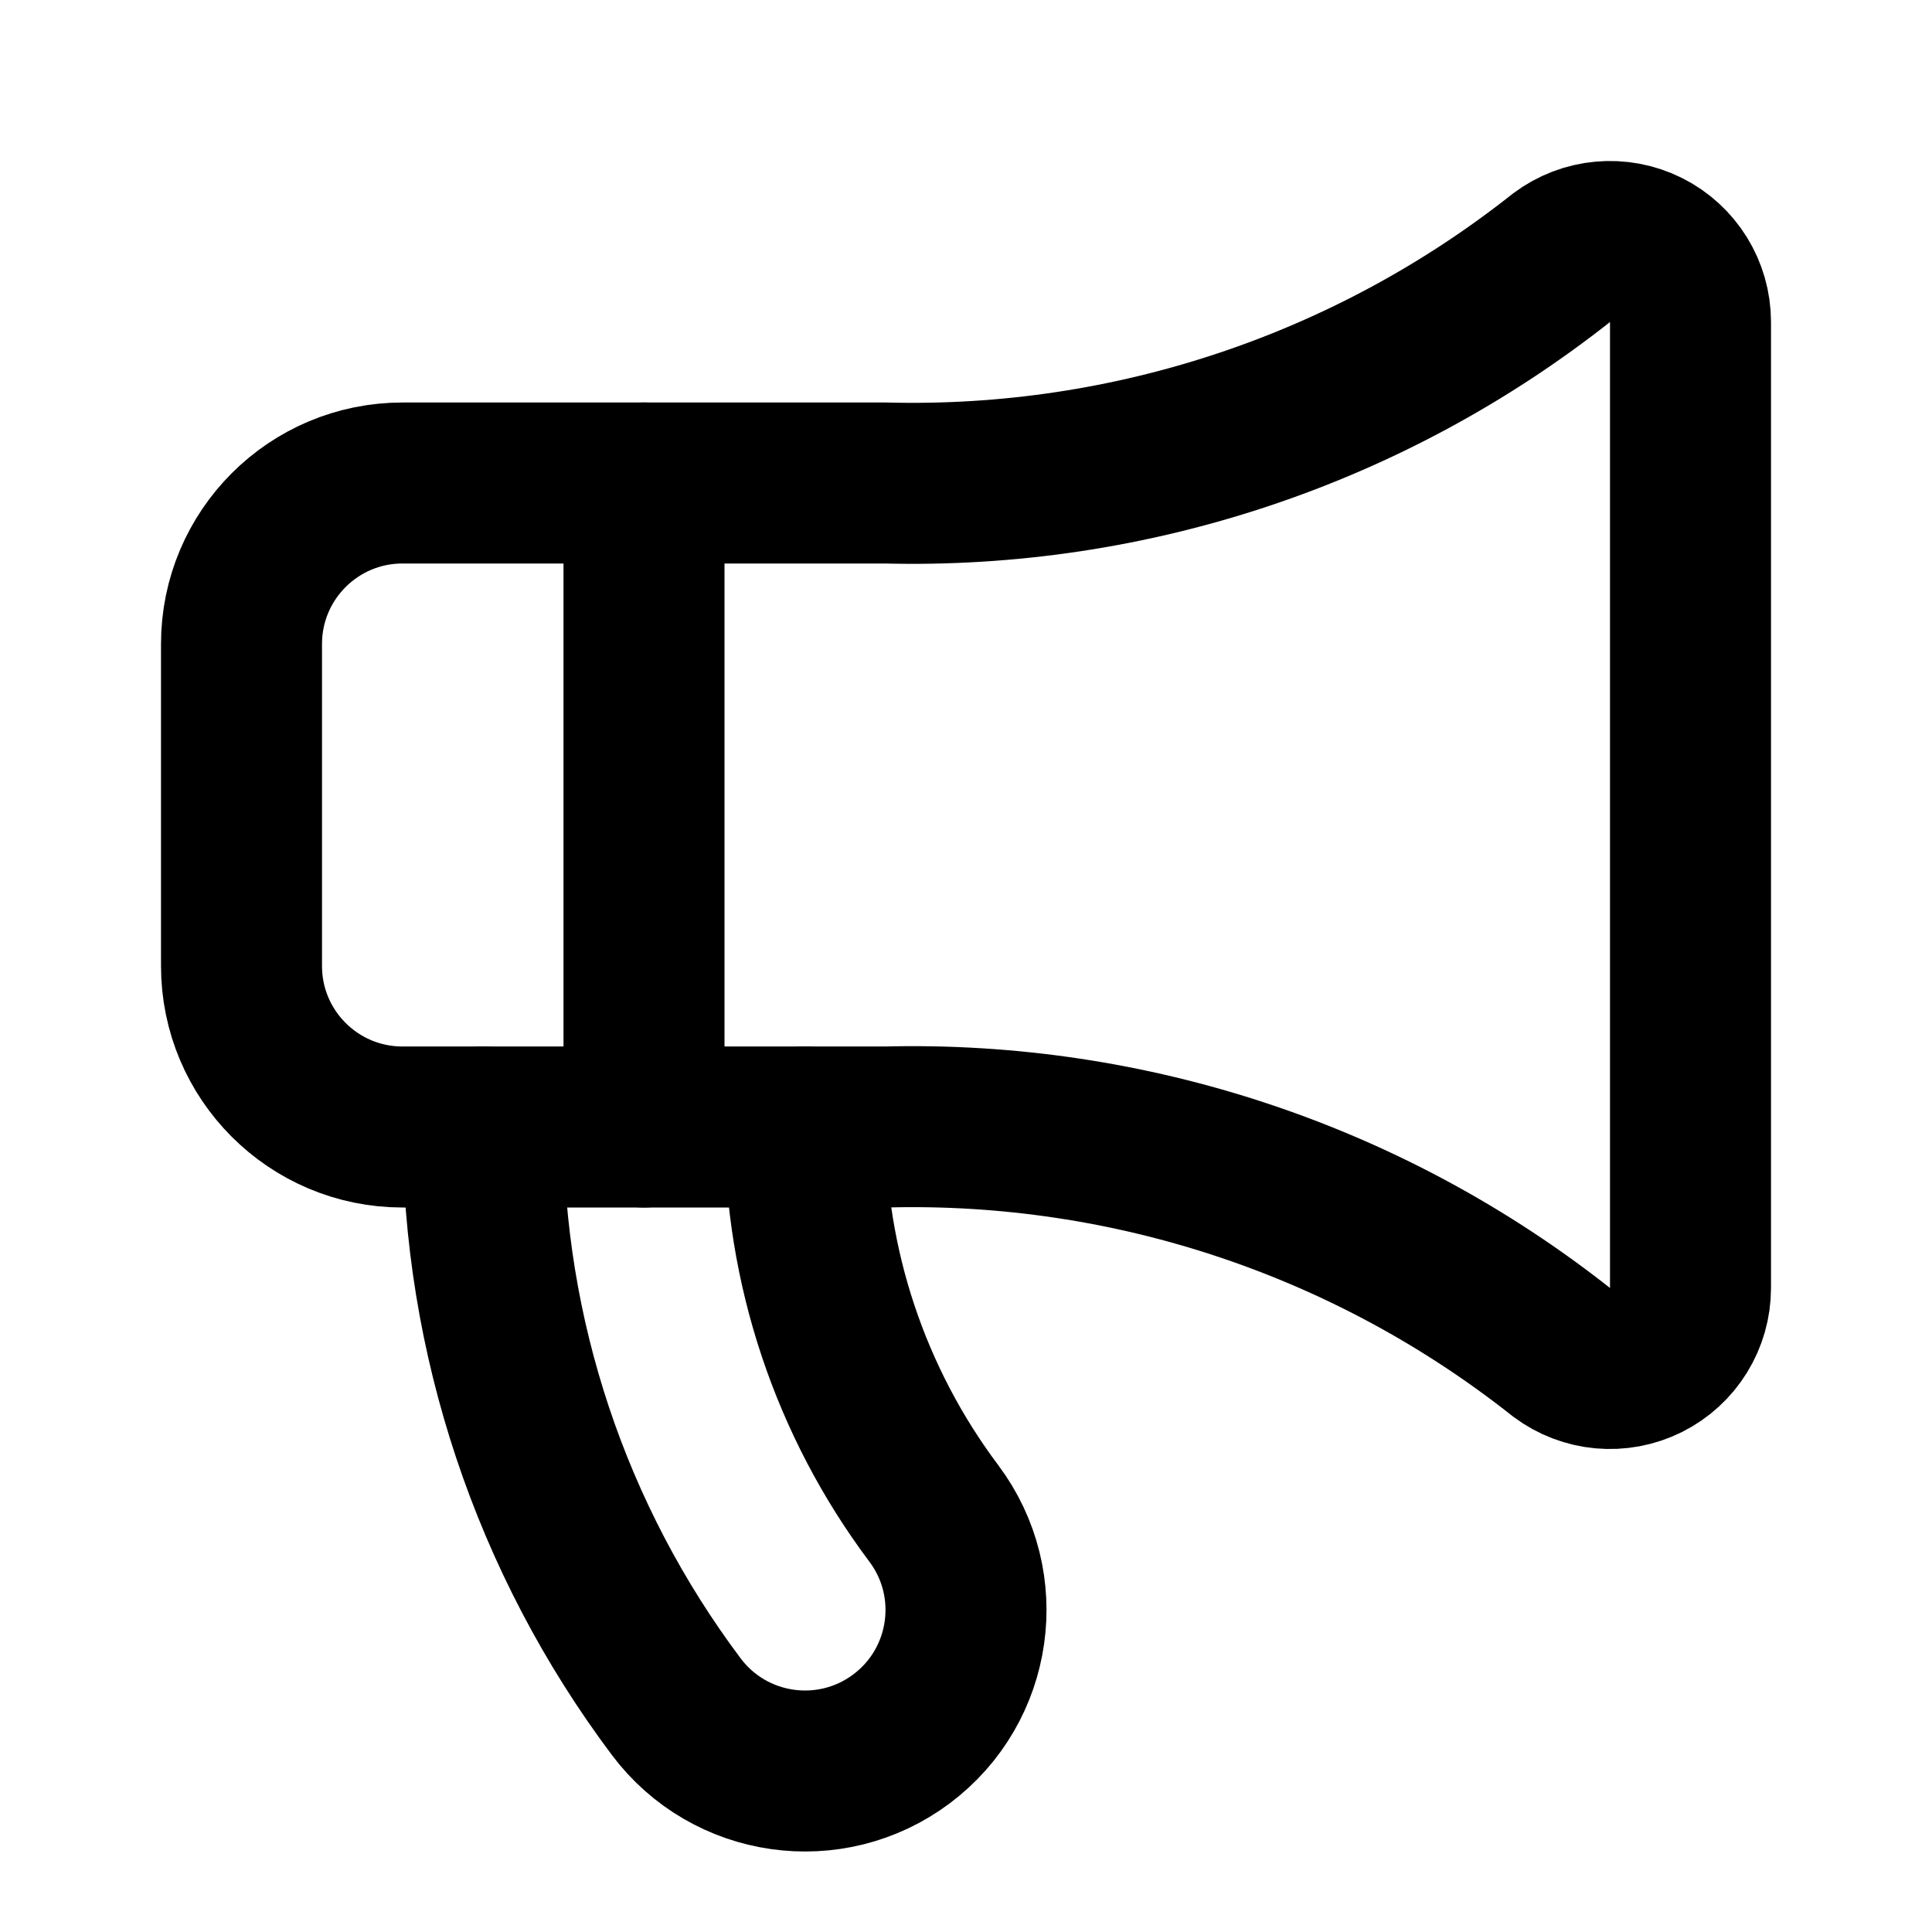
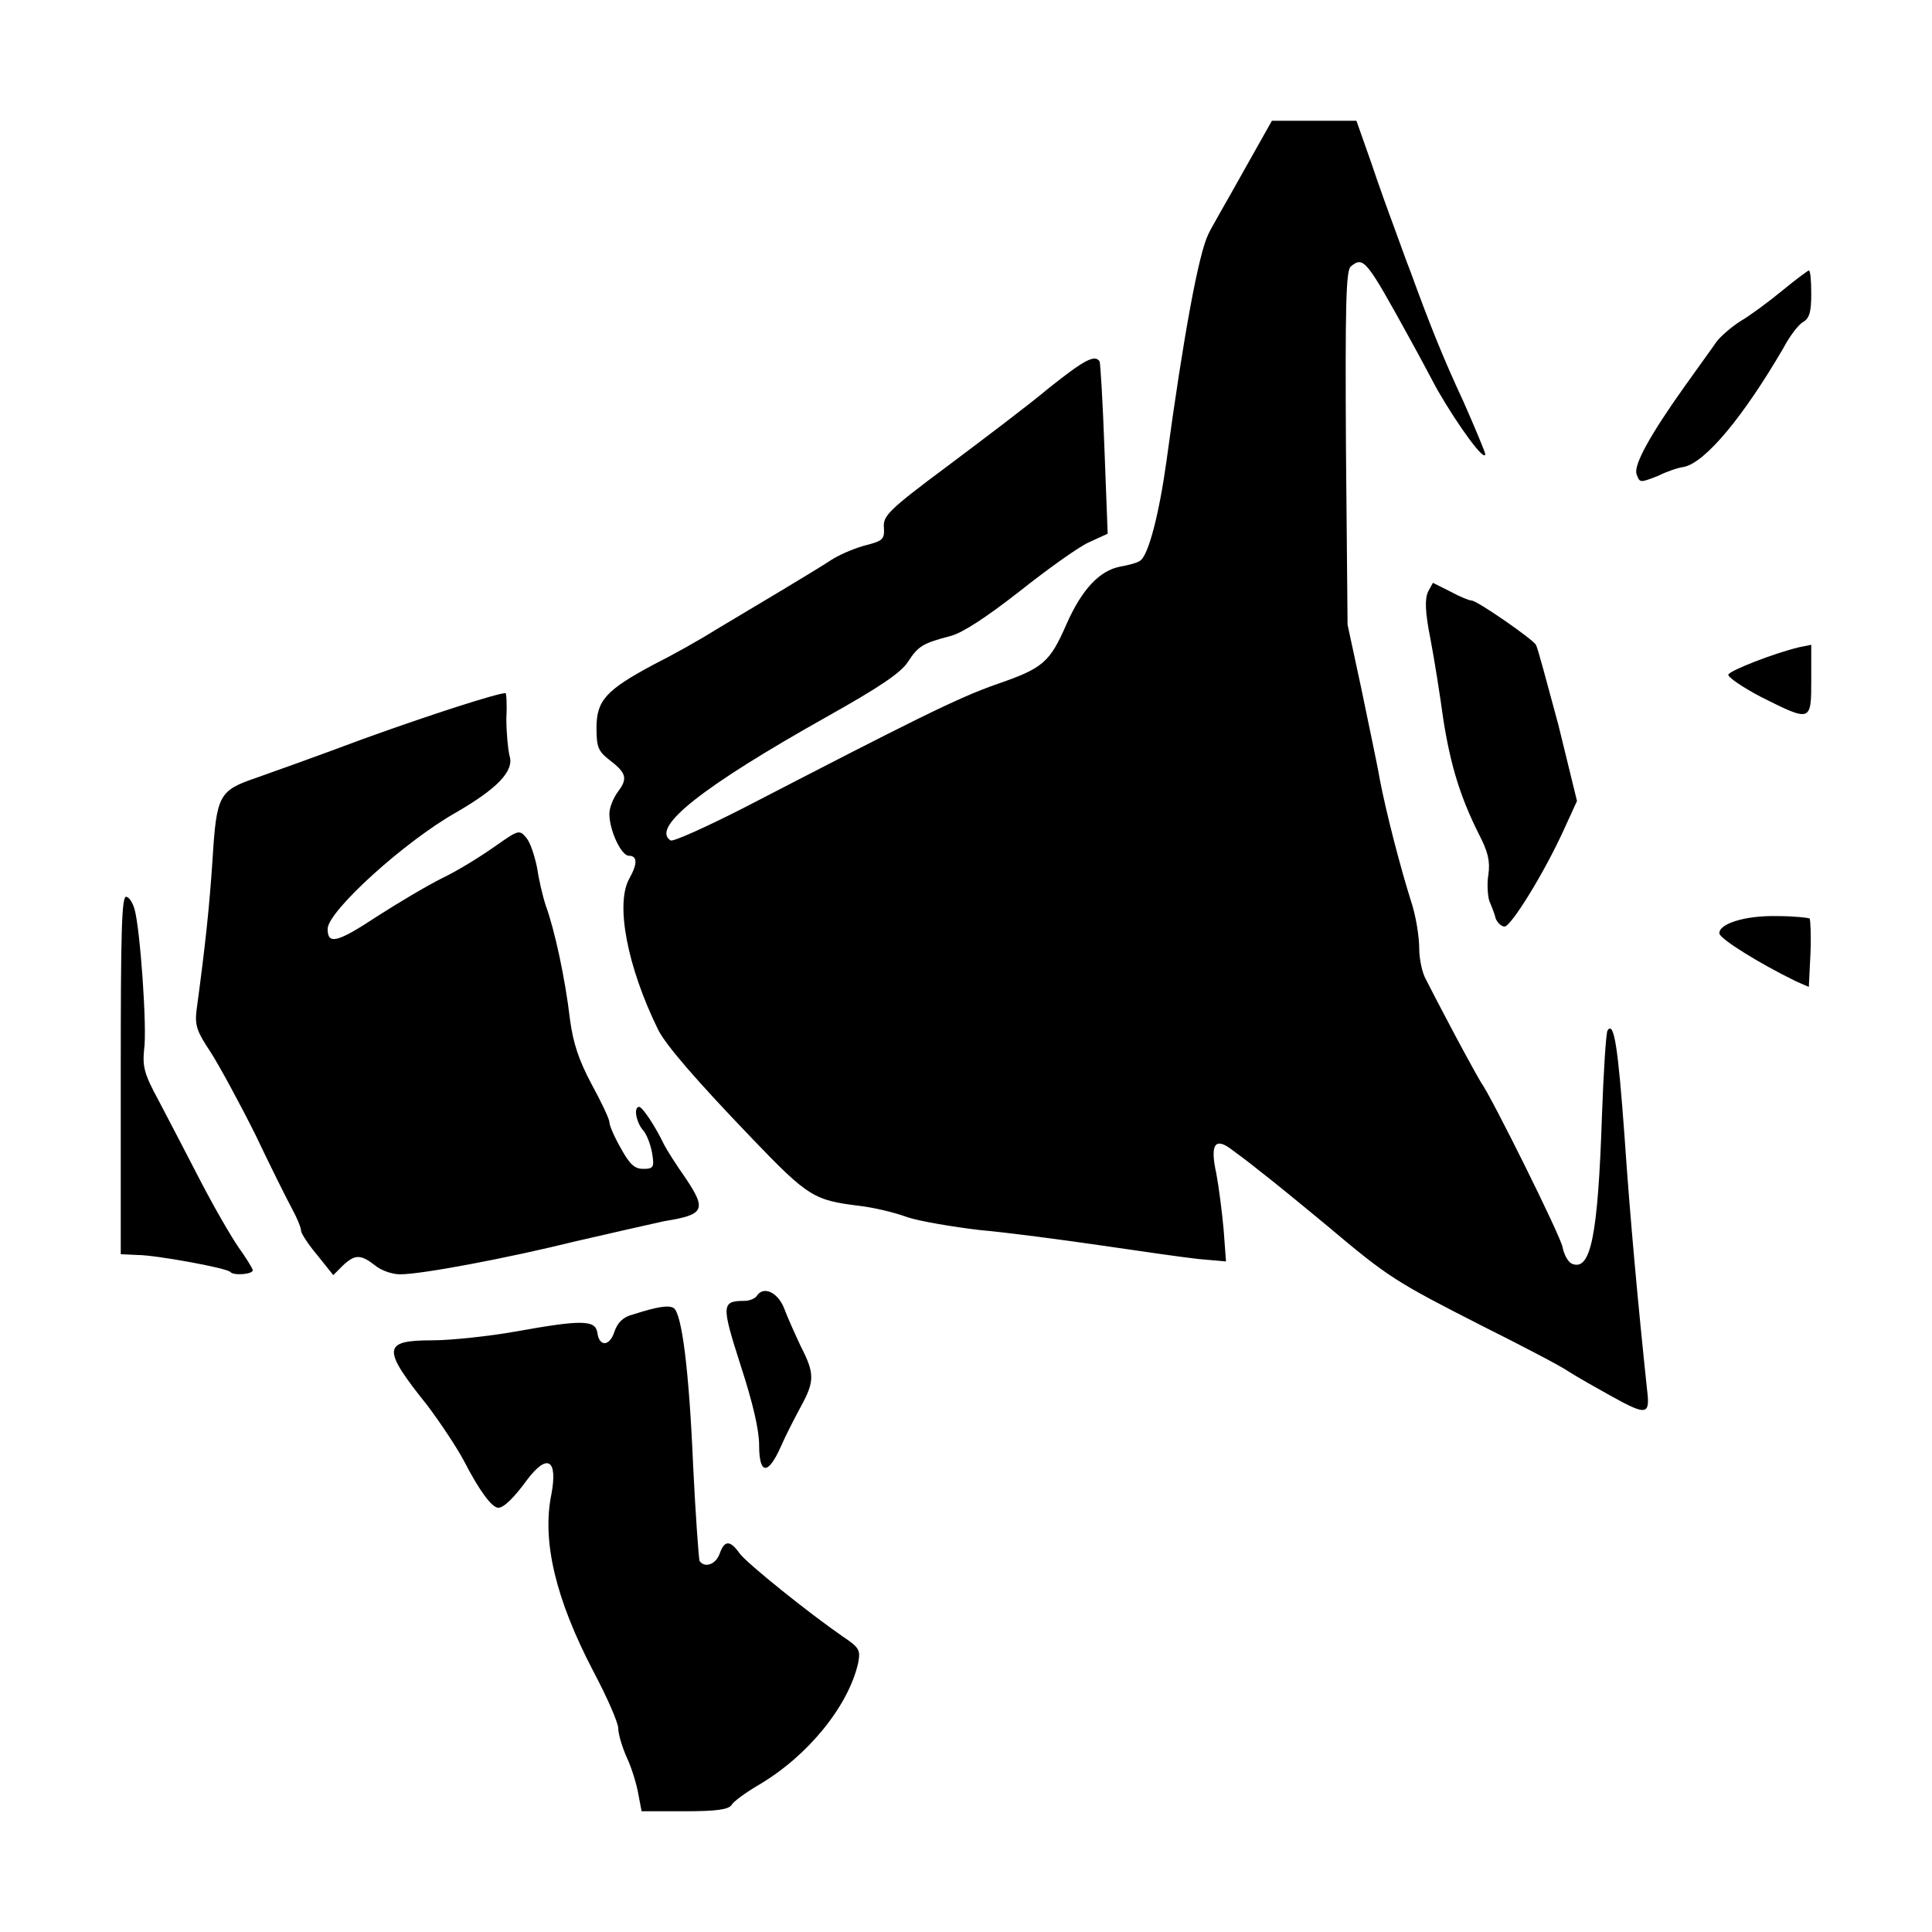
- <svg xmlns="http://www.w3.org/2000/svg" class="lucide lucide-megaphone" width="24" height="24" viewBox="0 0 24 24" fill="none" stroke="currentColor" stroke-width="2" stroke-linecap="round" stroke-linejoin="round">
-   <path d="M11 6a13 13 0 0 0 8.4-2.8A1 1 0 0 1 21 4v12a1 1 0 0 1-1.6.8A13 13 0 0 0 11 14H5a2 2 0 0 1-2-2V8a2 2 0 0 1 2-2z" />
-   <path d="M6 14a12 12 0 0 0 2.4 7.2 2 2 0 0 0 3.2-2.4A8 8 0 0 1 10 14" />
-   <path d="M8 6v8" />
+ <svg xmlns="http://www.w3.org/2000/svg" class="cs-megaphone" width="24" height="24" viewBox="0 0 24 24" fill="currentColor" fill-rule="evenodd">
+   <path d="M7.93 22.29C7.91 22.17 7.85 21.97 7.79 21.84C7.73 21.71 7.68 21.54 7.68 21.47C7.68 21.4 7.54 21.08 7.37 20.76C6.9 19.86 6.73 19.14 6.85 18.56C6.93 18.13 6.8 18.05 6.55 18.38C6.39 18.6 6.26 18.73 6.19 18.73C6.11 18.73 5.95 18.51 5.77 18.16C5.67 17.97 5.46 17.66 5.31 17.46C4.74 16.75 4.75 16.65 5.37 16.65C5.6 16.65 6.07 16.6 6.41 16.54C7.24 16.39 7.39 16.4 7.42 16.55C7.44 16.73 7.57 16.73 7.63 16.55C7.67 16.43 7.74 16.36 7.86 16.33C8.17 16.23 8.31 16.21 8.37 16.25C8.47 16.32 8.56 17.02 8.61 18.2C8.64 18.82 8.68 19.36 8.69 19.39C8.75 19.48 8.89 19.44 8.94 19.3C9 19.13 9.07 19.13 9.19 19.3C9.29 19.43 10.05 20.04 10.47 20.33C10.68 20.47 10.69 20.5 10.66 20.66C10.54 21.19 10.04 21.81 9.43 22.17C9.26 22.27 9.11 22.38 9.09 22.42C9.05 22.48 8.9 22.5 8.5 22.5L7.97 22.5L7.93 22.29ZM9.43 17.95C9.43 17.76 9.35 17.42 9.2 16.96C8.96 16.21 8.96 16.16 9.25 16.16C9.31 16.16 9.38 16.13 9.4 16.1C9.48 15.97 9.66 16.05 9.74 16.25C9.78 16.36 9.88 16.58 9.95 16.73C10.12 17.06 10.12 17.16 9.95 17.47C9.88 17.6 9.76 17.83 9.7 17.97C9.54 18.33 9.43 18.32 9.43 17.95ZM20.01 17.34C19.83 17.24 19.6 17.11 19.49 17.04C19.39 16.97 18.91 16.72 18.43 16.48C17.33 15.92 17.25 15.87 16.49 15.23C16.14 14.94 15.76 14.63 15.64 14.54C15.53 14.45 15.37 14.33 15.3 14.28C15.09 14.12 15.03 14.22 15.11 14.58C15.14 14.74 15.18 15.05 15.2 15.27L15.23 15.67L14.89 15.64C14.7 15.62 14.15 15.54 13.67 15.47C13.19 15.4 12.51 15.31 12.17 15.28C11.83 15.24 11.42 15.17 11.27 15.12C11.11 15.06 10.85 15 10.68 14.98C10.11 14.91 10.04 14.87 9.34 14.14C8.63 13.4 8.28 12.99 8.18 12.8C7.79 12.01 7.64 11.22 7.82 10.91C7.92 10.73 7.92 10.63 7.81 10.63C7.72 10.63 7.57 10.32 7.57 10.11C7.57 10.03 7.62 9.91 7.68 9.83C7.8 9.67 7.78 9.6 7.57 9.44C7.43 9.33 7.41 9.28 7.41 9.04C7.41 8.7 7.53 8.57 8.13 8.25C8.35 8.14 8.69 7.95 8.88 7.83C9.08 7.71 9.45 7.49 9.7 7.34C9.95 7.19 10.23 7.02 10.32 6.96C10.41 6.9 10.59 6.82 10.73 6.78C10.97 6.72 10.99 6.7 10.98 6.55C10.97 6.41 11.03 6.34 11.77 5.79C12.21 5.46 12.78 5.03 13.03 4.82C13.47 4.47 13.6 4.4 13.66 4.49C13.67 4.52 13.7 5.01 13.72 5.58L13.76 6.63L13.52 6.74C13.39 6.8 13 7.08 12.66 7.35C12.25 7.67 11.96 7.86 11.81 7.9C11.47 7.99 11.41 8.02 11.28 8.22C11.19 8.36 10.92 8.54 10.26 8.91C8.73 9.77 8.08 10.28 8.33 10.44C8.36 10.46 8.78 10.27 9.25 10.03C11.3 8.97 11.89 8.67 12.38 8.5C12.96 8.3 13.04 8.23 13.25 7.75C13.44 7.32 13.66 7.09 13.91 7.04C14.02 7.02 14.14 6.99 14.17 6.96C14.27 6.88 14.4 6.38 14.49 5.73C14.7 4.18 14.89 3.15 15.01 2.91C15.04 2.84 15.24 2.5 15.44 2.14L15.8 1.5L16.33 1.5L16.85 1.5L17.03 2.01C17.12 2.28 17.25 2.64 17.31 2.8C17.37 2.96 17.46 3.22 17.52 3.37C17.75 4 17.91 4.41 18.18 4.99C18.33 5.33 18.45 5.62 18.45 5.64C18.45 5.75 18.12 5.3 17.86 4.85C17.82 4.78 17.67 4.49 17.52 4.22C16.97 3.22 16.94 3.18 16.78 3.31C16.72 3.36 16.71 3.79 16.72 5.57L16.74 7.76L16.91 8.55C17 8.99 17.11 9.5 17.14 9.68C17.22 10.1 17.4 10.79 17.53 11.2C17.59 11.38 17.63 11.64 17.63 11.78C17.63 11.92 17.67 12.09 17.71 12.16C17.75 12.24 17.91 12.55 18.07 12.85C18.23 13.15 18.38 13.42 18.4 13.45C18.52 13.61 19.38 15.34 19.41 15.49C19.43 15.59 19.48 15.68 19.53 15.7C19.76 15.79 19.85 15.36 19.9 13.86C19.92 13.31 19.95 12.83 19.97 12.8C20.05 12.68 20.1 13.01 20.18 14.11C20.25 15.14 20.35 16.22 20.46 17.26C20.5 17.58 20.46 17.59 20.01 17.34ZM2.86 15.8C2.81 15.75 1.93 15.59 1.71 15.59L1.5 15.58L1.5 13.35C1.5 11.59 1.51 11.12 1.57 11.14C1.61 11.15 1.65 11.22 1.67 11.29C1.74 11.52 1.83 12.78 1.79 13.04C1.77 13.25 1.79 13.34 1.97 13.67C2.08 13.88 2.31 14.32 2.48 14.65C2.65 14.98 2.87 15.36 2.96 15.49C3.06 15.63 3.14 15.76 3.14 15.78C3.14 15.83 2.9 15.85 2.86 15.8ZM3.94 15.59C3.83 15.46 3.74 15.32 3.74 15.29C3.74 15.25 3.69 15.13 3.63 15.02C3.57 14.91 3.36 14.49 3.17 14.09C2.97 13.69 2.72 13.23 2.61 13.06C2.45 12.82 2.42 12.74 2.44 12.56C2.55 11.75 2.6 11.28 2.64 10.68C2.69 9.87 2.72 9.82 3.19 9.66C3.36 9.6 3.95 9.39 4.51 9.18C5.34 8.88 6.18 8.61 6.28 8.61C6.29 8.61 6.3 8.75 6.29 8.92C6.29 9.1 6.31 9.31 6.33 9.39C6.39 9.58 6.17 9.8 5.67 10.09C5.03 10.45 4.07 11.32 4.07 11.54C4.07 11.74 4.19 11.71 4.69 11.38C4.94 11.22 5.29 11.01 5.49 10.91C5.68 10.82 5.97 10.64 6.14 10.52C6.44 10.31 6.45 10.3 6.54 10.41C6.59 10.47 6.64 10.63 6.67 10.77C6.69 10.91 6.74 11.13 6.78 11.25C6.89 11.55 7.02 12.15 7.08 12.66C7.12 12.96 7.19 13.17 7.35 13.47C7.47 13.69 7.57 13.9 7.57 13.94C7.57 13.98 7.63 14.12 7.71 14.26C7.82 14.46 7.88 14.52 7.99 14.52C8.12 14.52 8.13 14.5 8.1 14.32C8.08 14.21 8.03 14.08 7.98 14.03C7.9 13.93 7.87 13.75 7.94 13.75C7.98 13.75 8.14 13.99 8.25 14.22C8.28 14.28 8.4 14.47 8.52 14.64C8.78 15.03 8.75 15.09 8.25 15.17C8.07 15.21 7.58 15.32 7.15 15.42C6.3 15.63 5.24 15.83 4.97 15.83C4.87 15.83 4.73 15.78 4.66 15.72C4.48 15.58 4.41 15.58 4.26 15.72L4.14 15.84L3.94 15.59ZM22.31 12.19C21.84 11.96 21.38 11.67 21.36 11.6C21.34 11.48 21.67 11.37 22.08 11.38C22.28 11.38 22.46 11.4 22.48 11.41C22.49 11.43 22.5 11.63 22.49 11.85L22.47 12.26L22.31 12.19ZM18.58 11.41C18.57 11.36 18.53 11.26 18.5 11.19C18.48 11.12 18.47 10.97 18.49 10.86C18.51 10.7 18.49 10.59 18.37 10.36C18.14 9.9 18.02 9.51 17.93 8.94C17.89 8.65 17.82 8.2 17.77 7.94C17.7 7.59 17.7 7.44 17.74 7.35L17.8 7.24L18.02 7.35C18.13 7.41 18.25 7.46 18.28 7.46C18.35 7.46 19.04 7.94 19.08 8.01C19.1 8.04 19.22 8.49 19.36 9.01L19.59 9.95L19.43 10.3C19.18 10.85 18.77 11.51 18.69 11.51C18.65 11.51 18.6 11.46 18.58 11.41ZM21.88 8.66C21.65 8.54 21.46 8.41 21.47 8.38C21.49 8.33 22.02 8.12 22.35 8.04L22.5 8.01L22.5 8.44C22.5 8.97 22.5 8.97 21.88 8.66ZM20.33 5.89C20.29 5.78 20.5 5.4 20.92 4.81C21.09 4.57 21.28 4.31 21.32 4.25C21.37 4.18 21.51 4.06 21.62 3.99C21.74 3.92 21.97 3.75 22.14 3.61C22.31 3.47 22.46 3.36 22.47 3.36C22.49 3.36 22.5 3.49 22.5 3.65C22.5 3.87 22.48 3.95 22.4 4C22.34 4.03 22.23 4.18 22.15 4.33C21.66 5.17 21.19 5.74 20.92 5.8C20.84 5.81 20.7 5.86 20.6 5.91C20.37 6 20.37 6 20.33 5.89Z" />
</svg>
